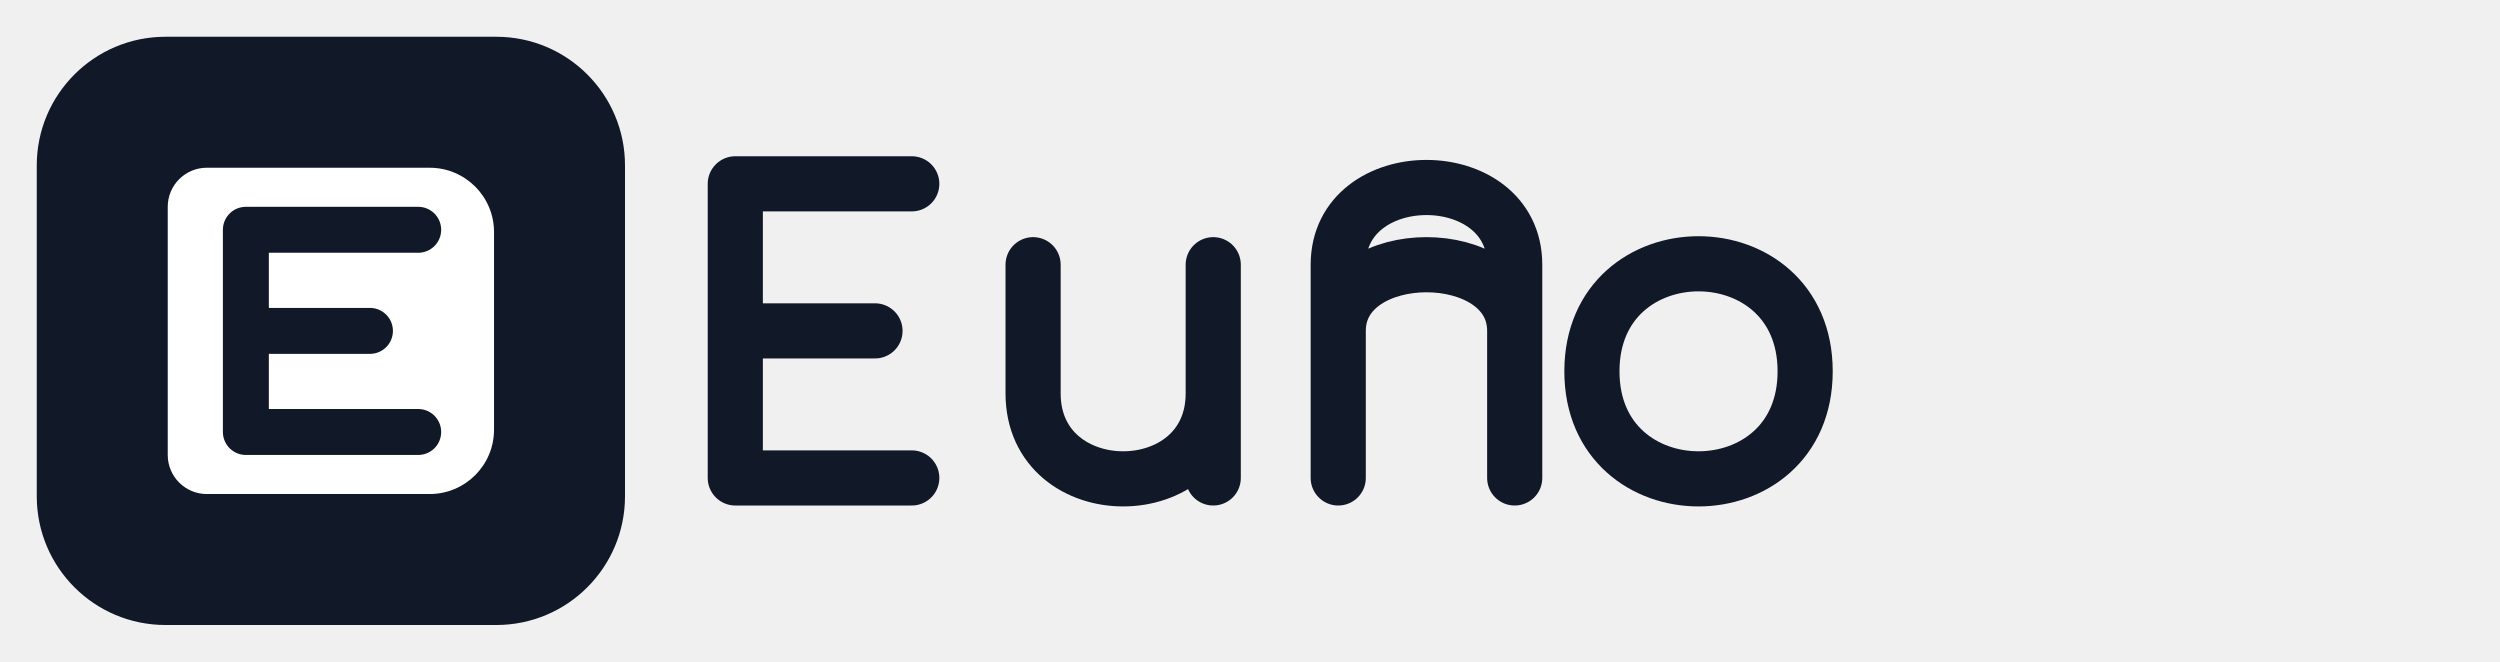
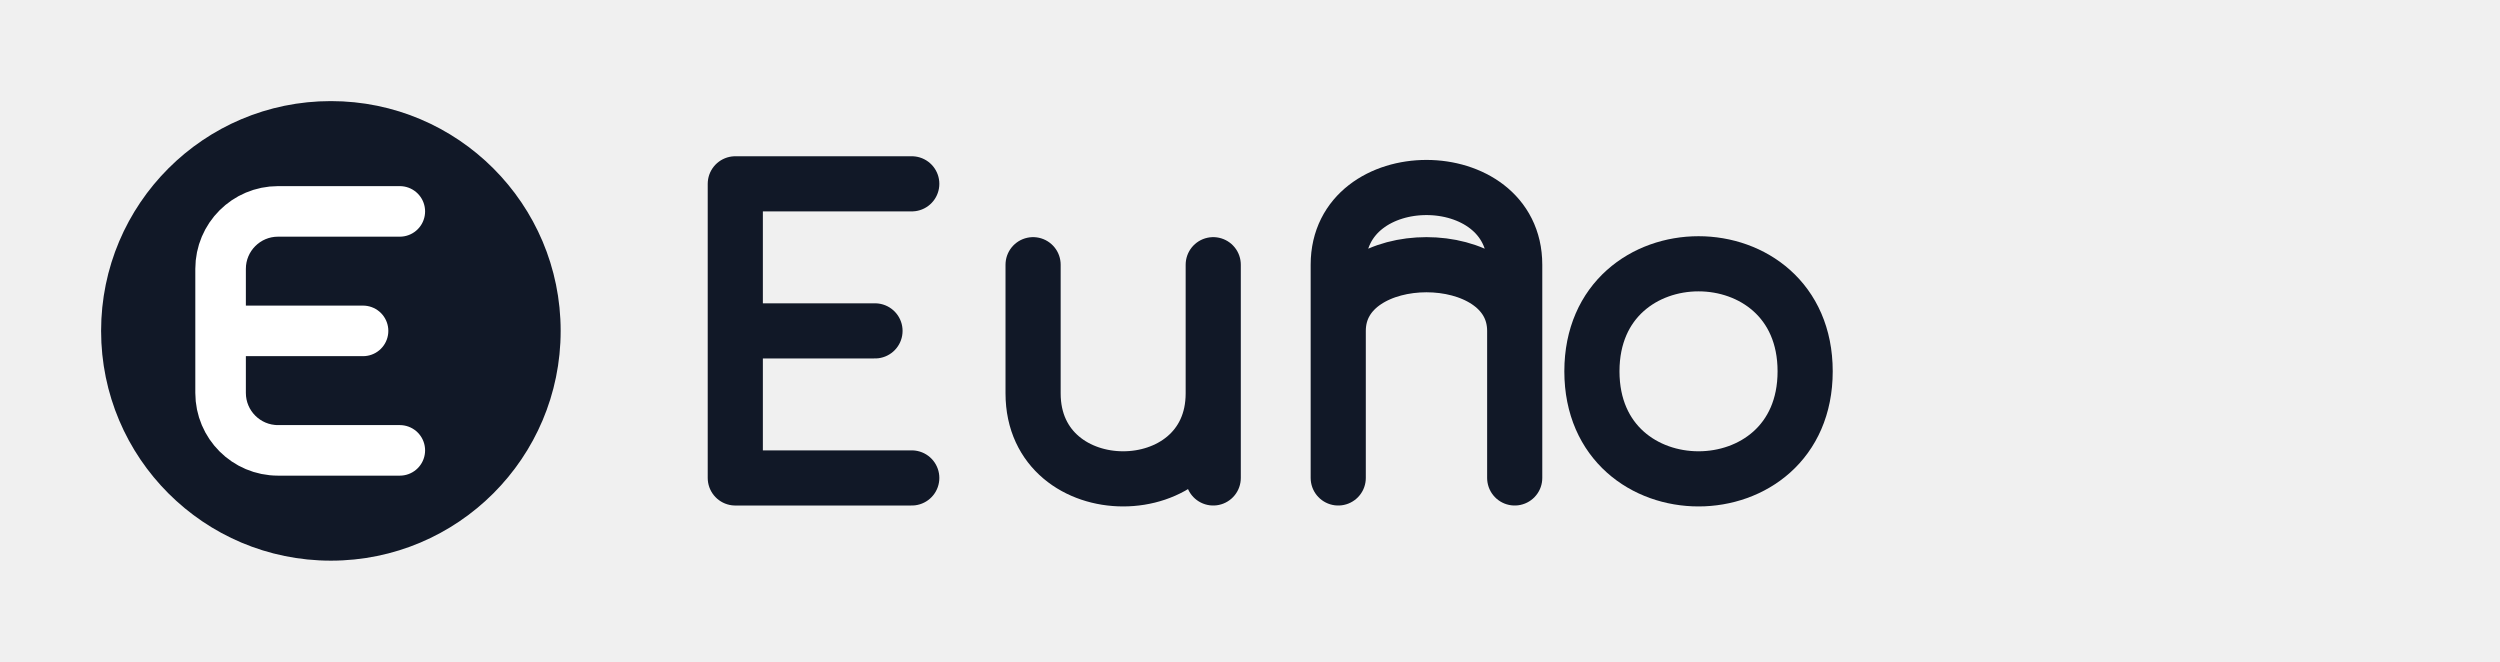
<svg xmlns="http://www.w3.org/2000/svg" viewBox="0 0 680 180" role="img" aria-labelledby="title desc">
  <g transform="translate(10 10) scale(.625)">
-     <rect width="256" height="256" rx="56" fill="#111827" />
-     <path d="M74 57h97a28 28 0 0 1 28 28v86a28 28 0 0 1-28 28H74a17 17 0 0 1-17-17V74a17 17 0 0 1 17-17Z" fill="#fff" />
-     <path d="M91 84v88M91 84h75M91 128h54M91 172h75" fill="none" stroke="#111827" stroke-width="20" stroke-linecap="round" stroke-linejoin="round" />
+     <circle cx="128" cy="128" r="100" fill="#111827" />
+     <path d="M158 76H105a25 25 0 0 0-25 25v54a25 25 0 0 0 25 25h53M80 128h62" fill="none" stroke="#fff" stroke-width="22" stroke-linecap="round" stroke-linejoin="round" />
  </g>
  <g transform="translate(200 50)" fill="none" stroke="#111827" stroke-width="15" stroke-linecap="round" stroke-linejoin="round">
    <path d="M0 0v80M0 0h48M0 40h38M0 80h48" />
    <path d="M81 22v35c0 31 49 31 49 0V22M130 22v58" />
    <path d="M164 80V22c0-28 48-28 48 0v58M164 40c0-24 48-24 48 0" />
    <path d="M291 51c0 39-58 39-58 0s58-39 58 0Z" />
  </g>
</svg>
